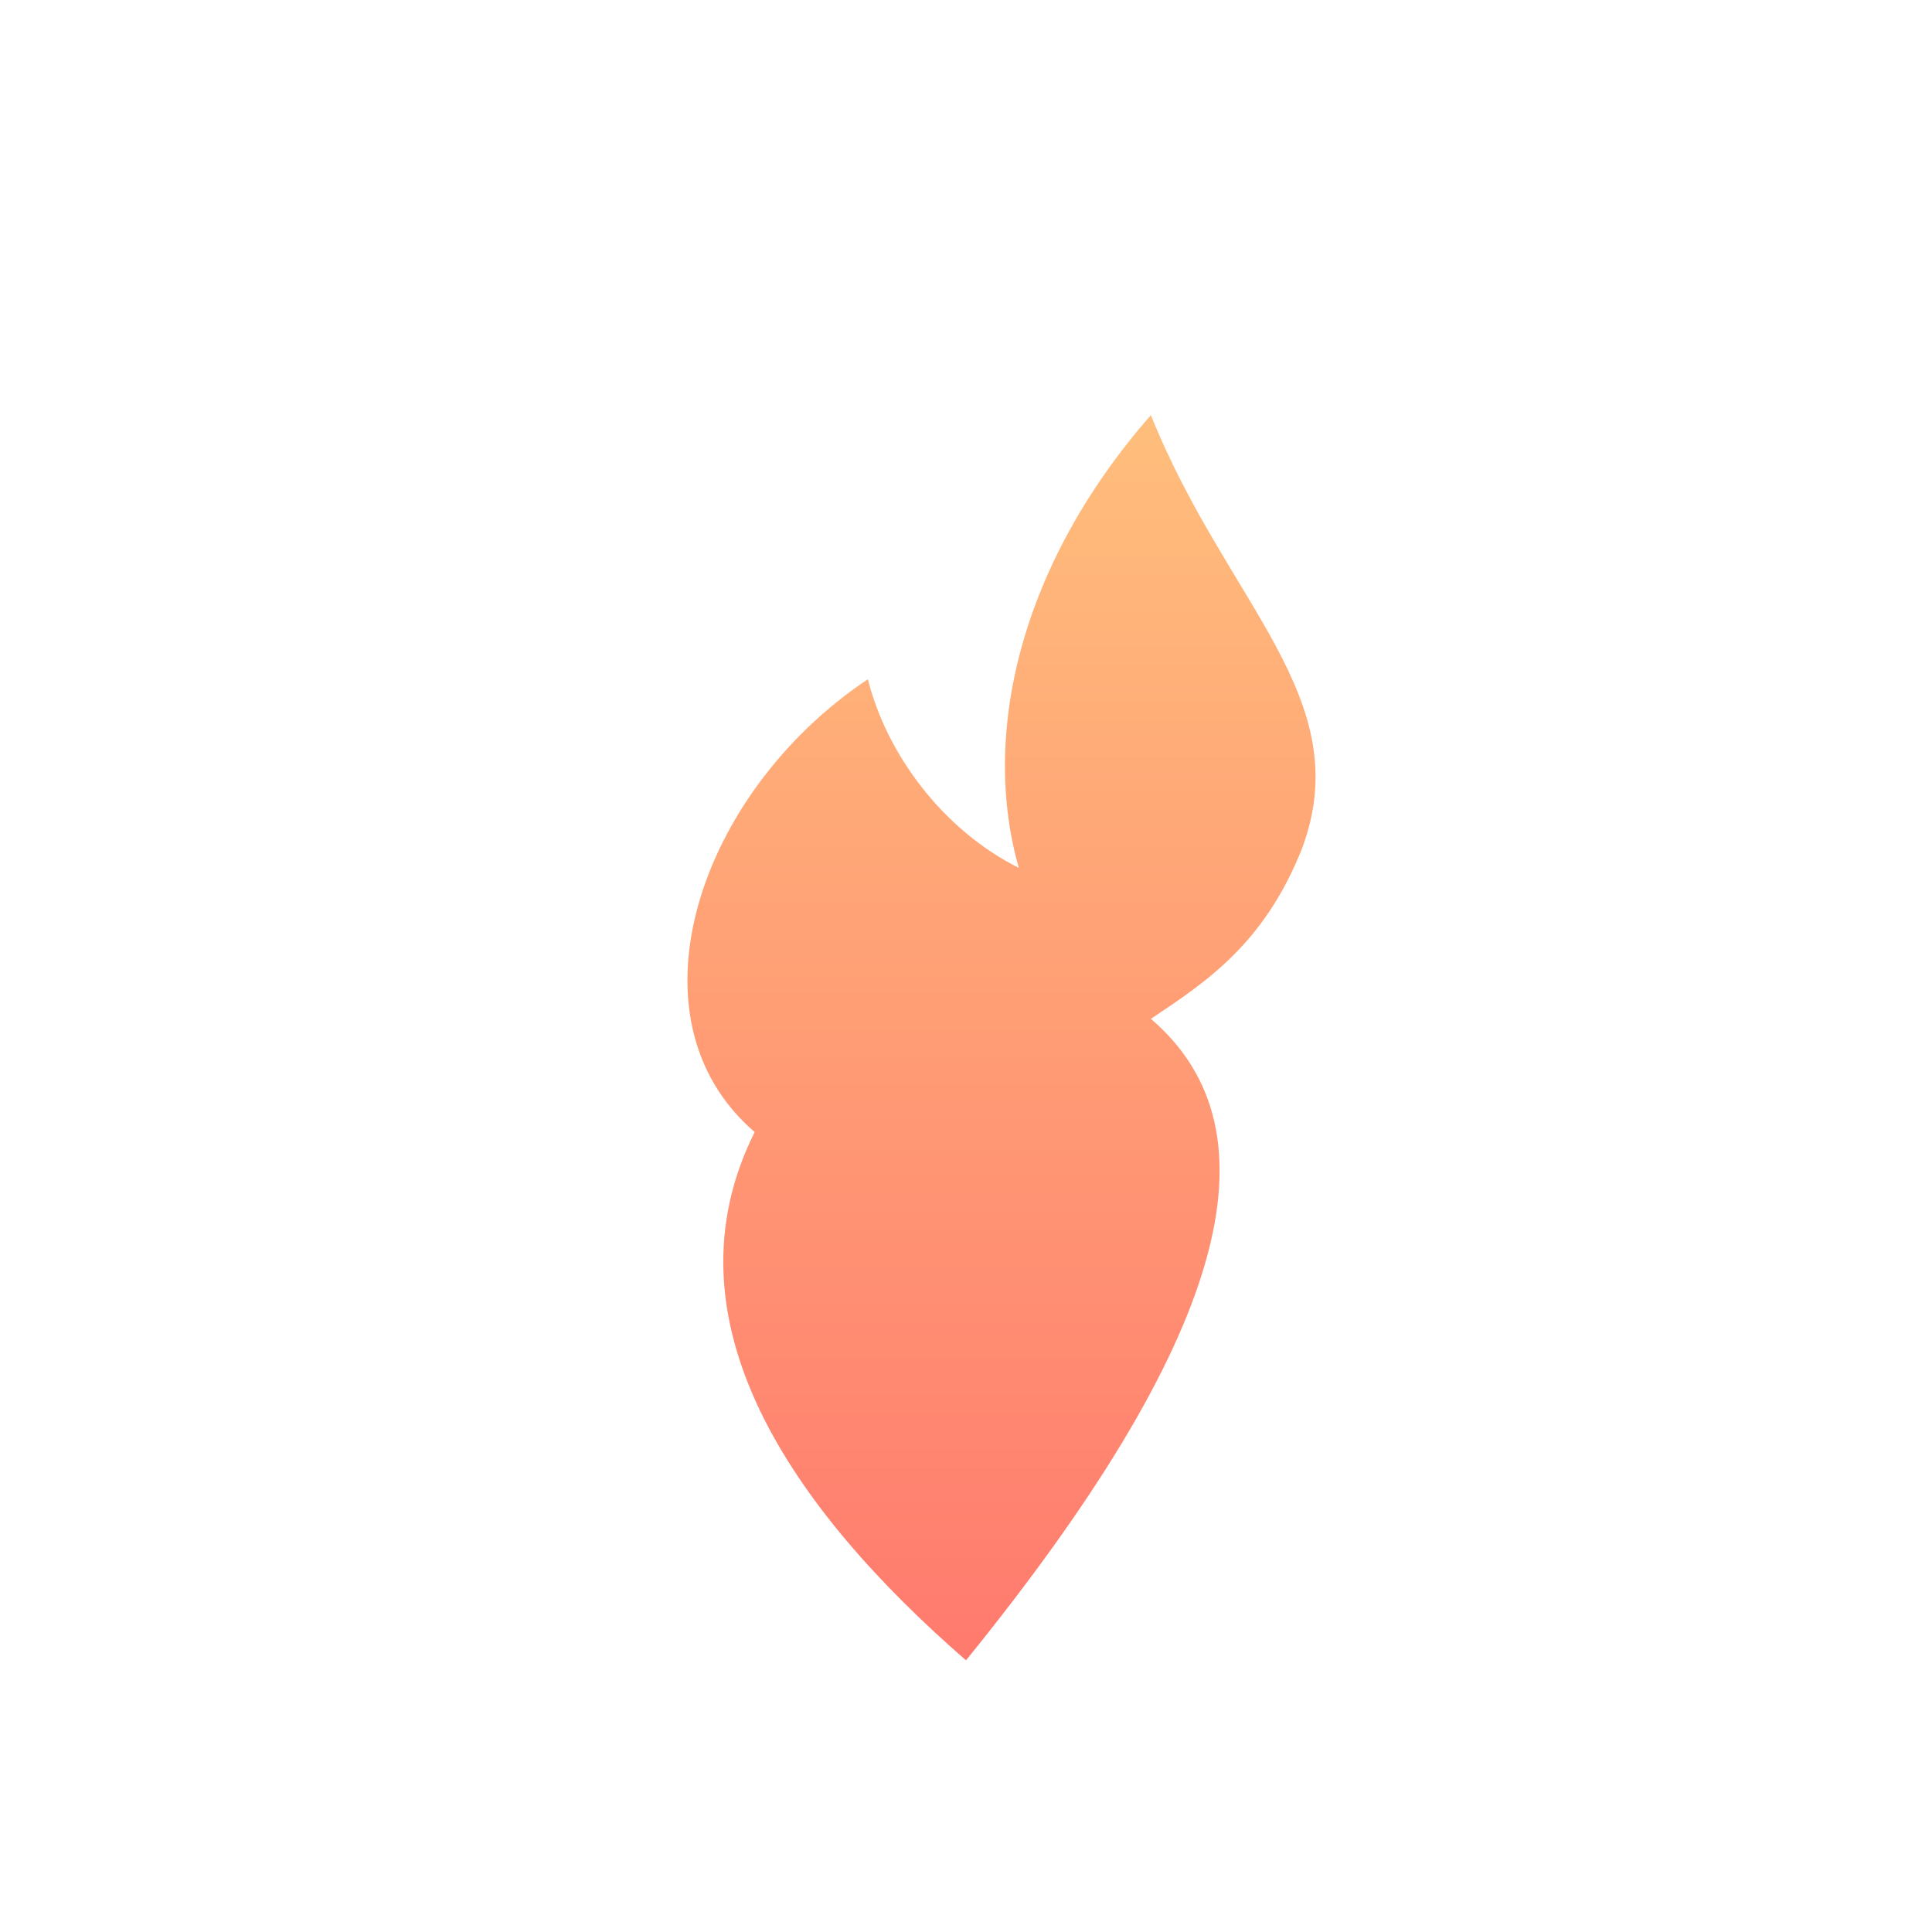
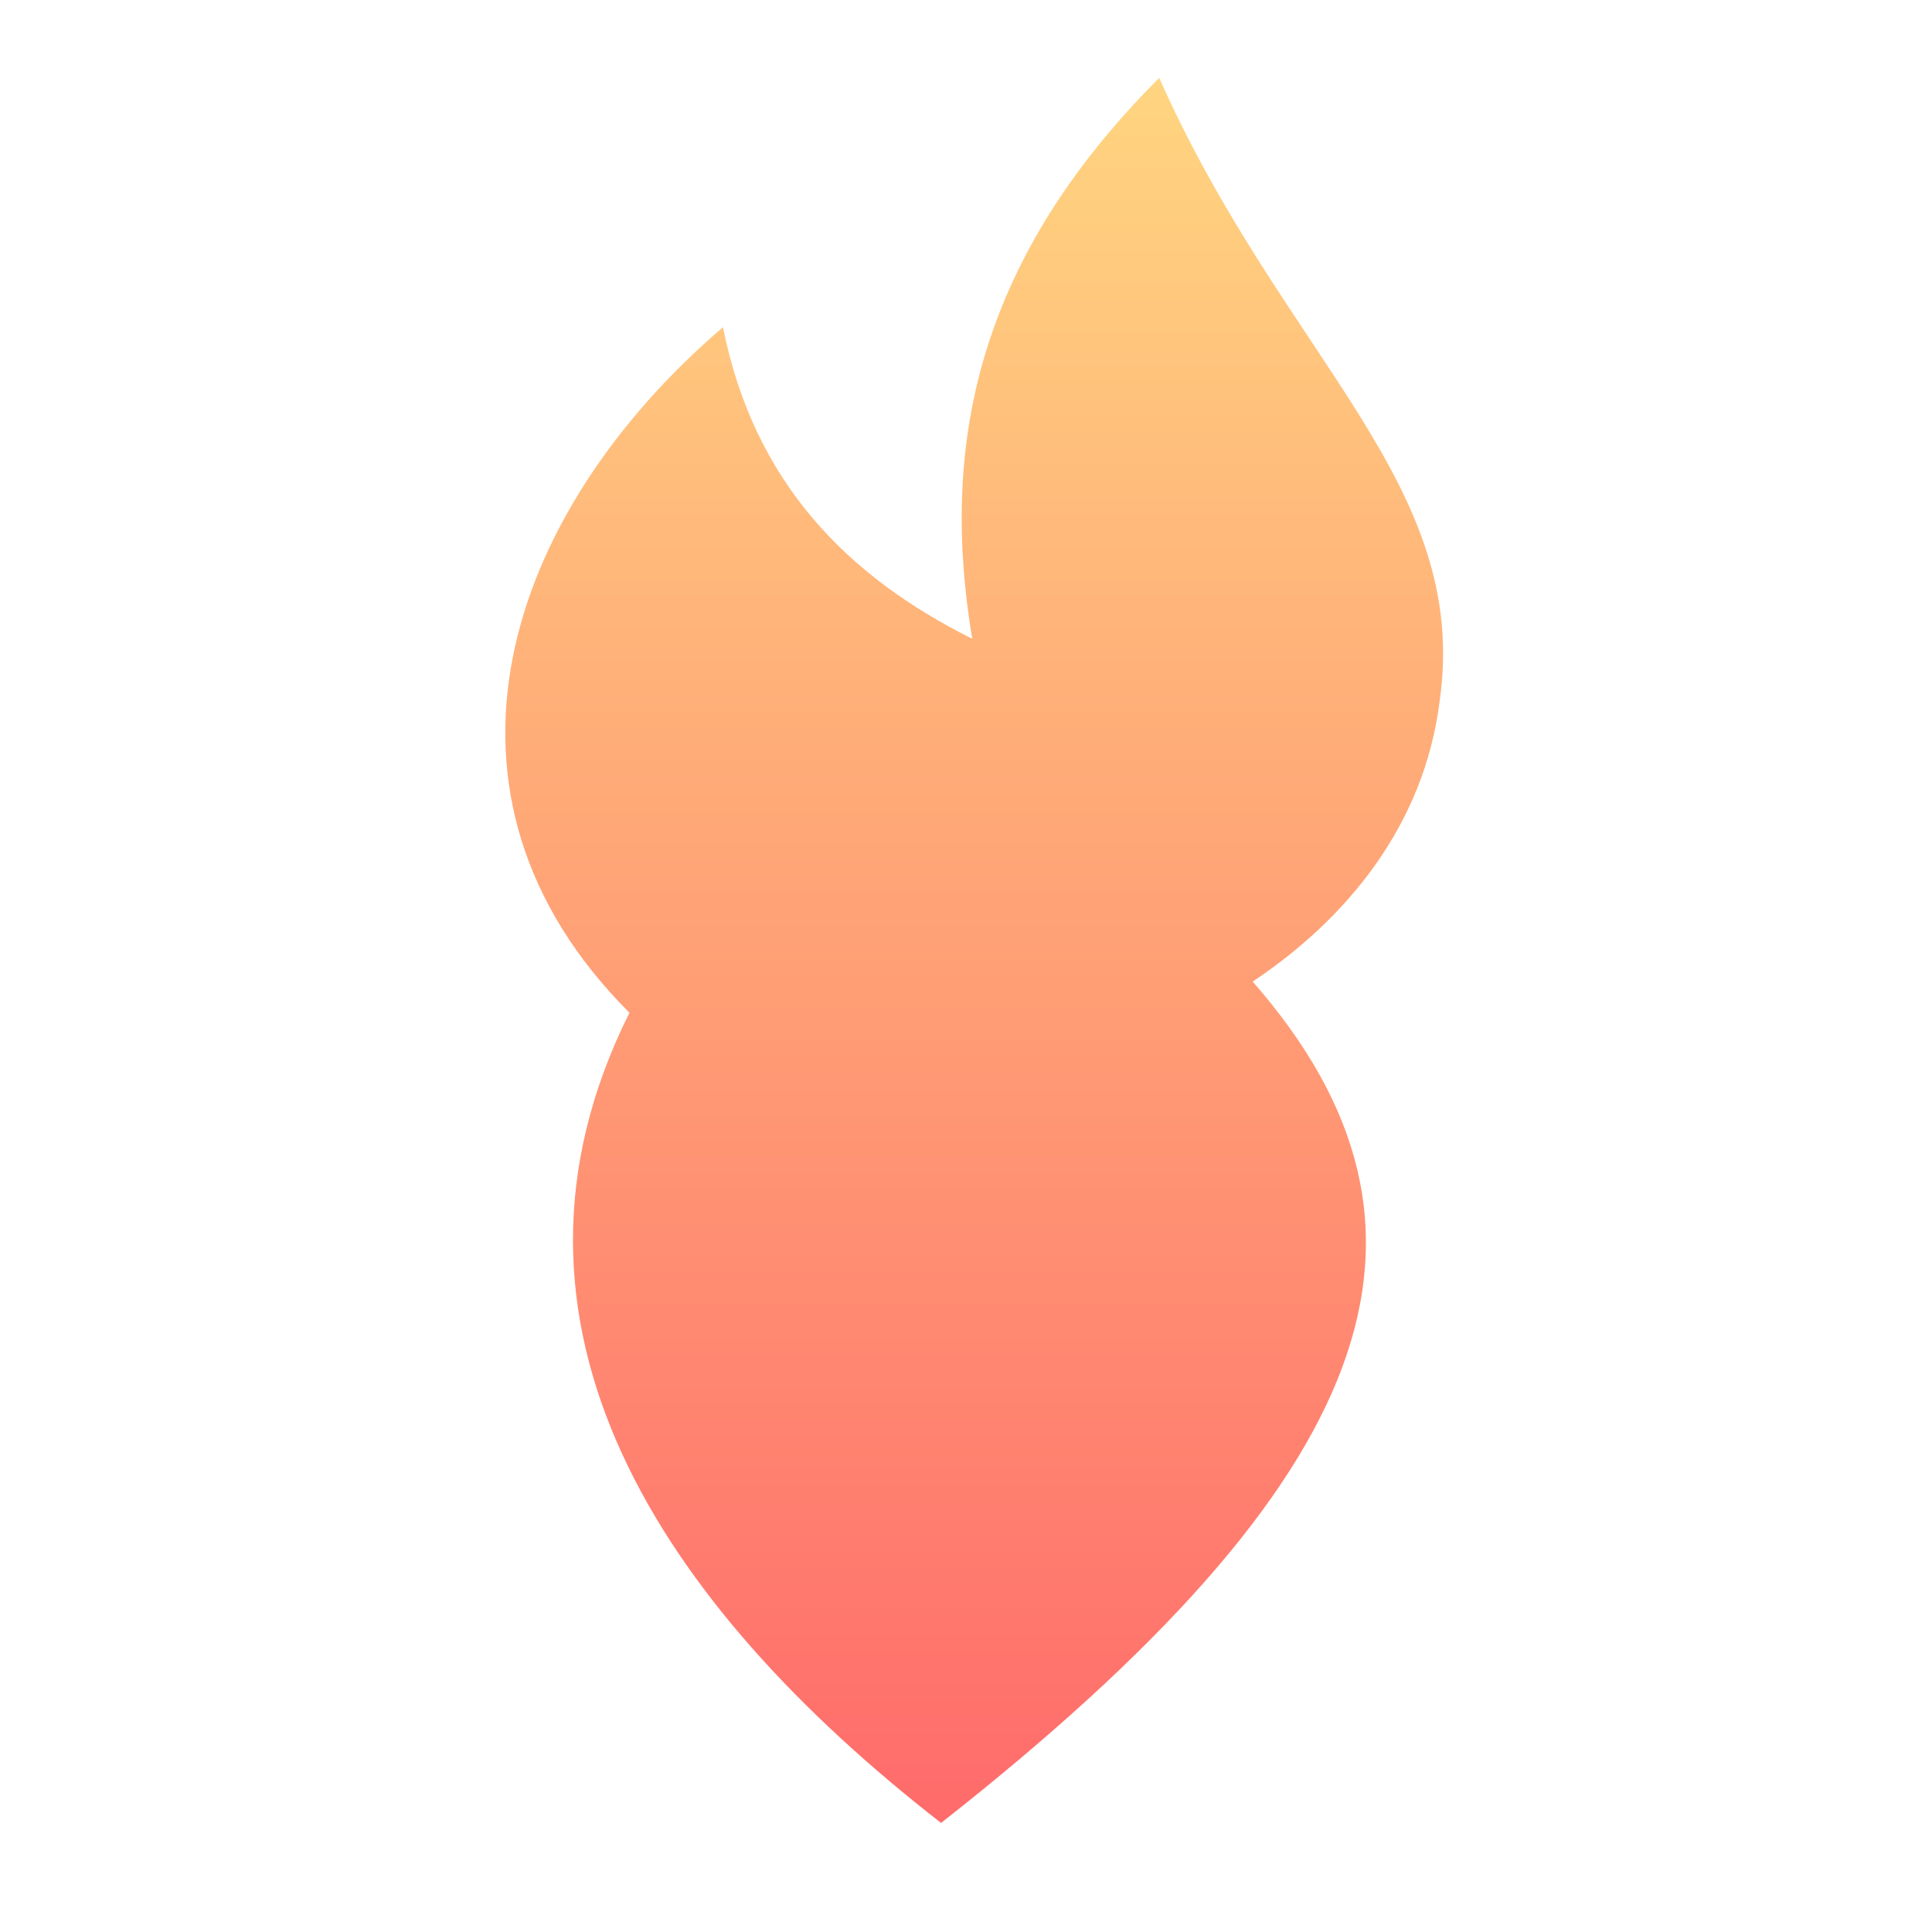
- <svg xmlns="http://www.w3.org/2000/svg" viewBox="0 0 1024 1024" width="1024" height="1024">
+ <svg xmlns="http://www.w3.org/2000/svg" width="48" height="48" viewBox="385 265 270 620">
  <defs>
-     <linearGradient id="flameGradient" x1="512" y1="0" x2="512" y2="1024" gradientUnits="userSpaceOnUse">
+     <linearGradient id="flameGradient" x1="0" y1="0" x2="0" y2="1">
      <stop offset="0%" stop-color="#FFD580" />
      <stop offset="100%" stop-color="#FF6B6B" />
    </linearGradient>
  </defs>
-   <path d="M512 880            C420 800 350 700 400 600            C330 540 370 420 460 360            C470 400 500 440 540 460            C520 390 540 300 610 220            C650 320 720 370 690 450            C670 500 640 520 610 540            C680 600 650 710 512 880Z" fill="url(#flameGradient)" />
+   <path d="M512 850c-90 -70 -150 -160 -100 -260            c-70 -70 -40 -160 30 -220            c10 50 40 80 80 100            c-10 -60 0 -120 60 -180            c40 90 100 130 90 200            c-5 40 -30 70 -60 90            c70 80 40 160 -100 270z" fill="url(#flameGradient)" />
</svg>
